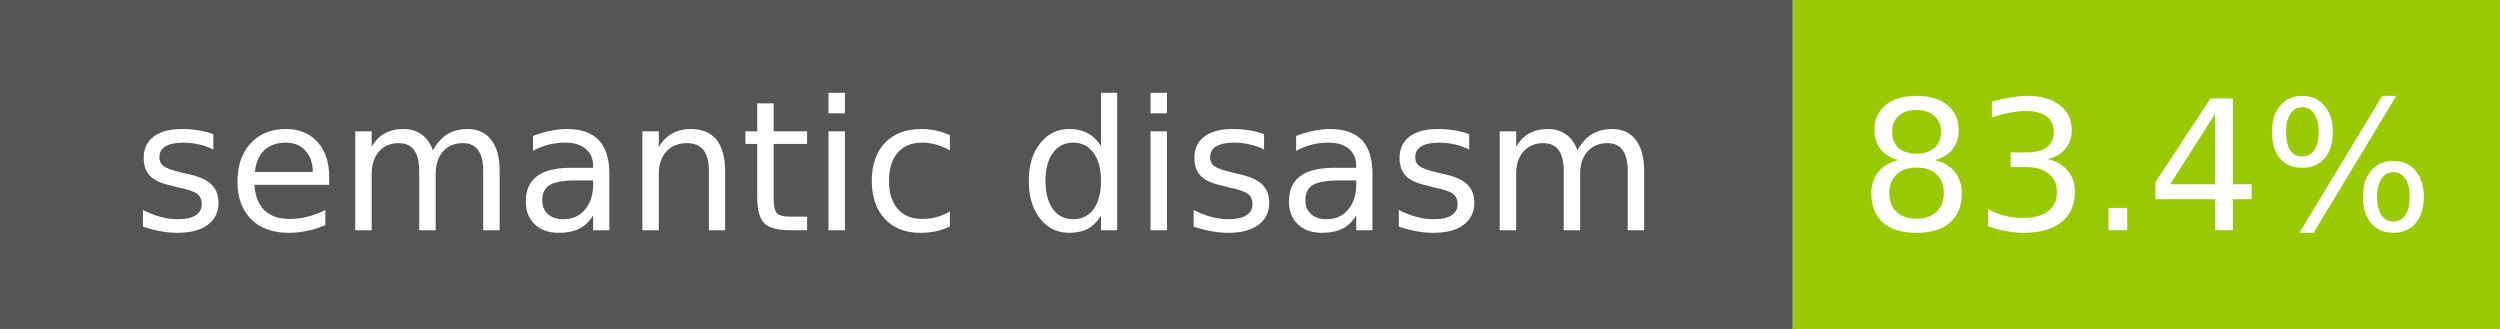
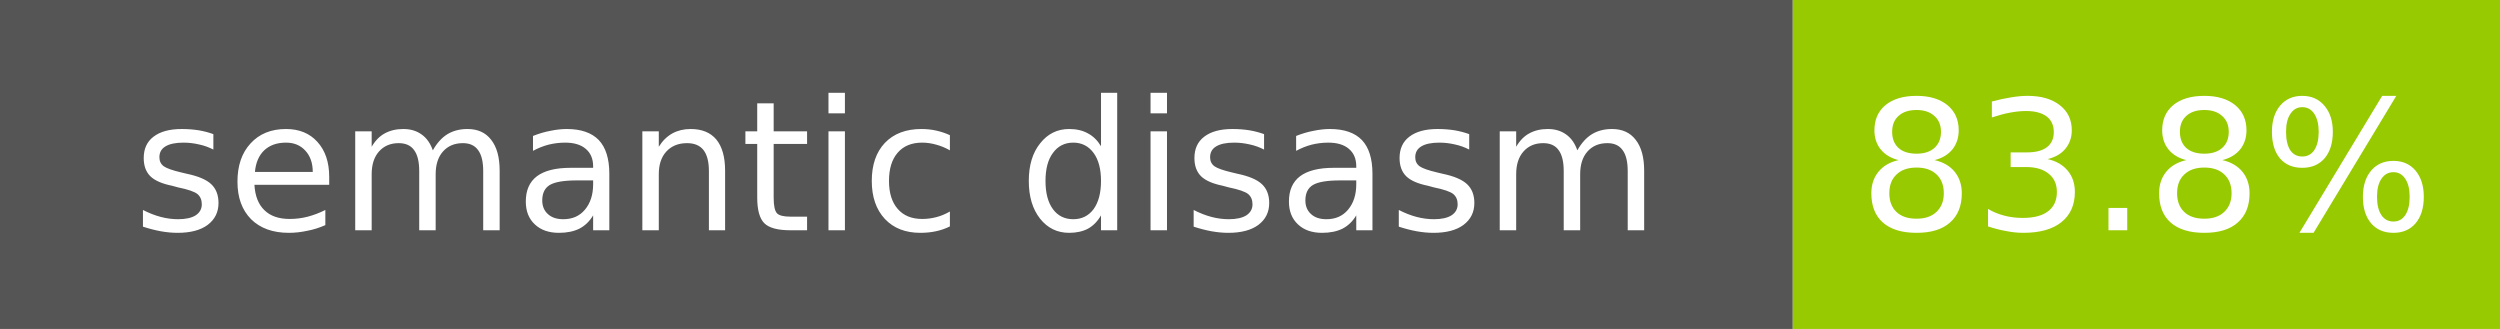
- <svg xmlns="http://www.w3.org/2000/svg" width="152" height="20" role="img" aria-label="semantic disasm: 83.4%">
+ <svg xmlns="http://www.w3.org/2000/svg" width="152" height="20" role="img" aria-label="semantic disasm: 83.8%">
  <rect width="109" height="20" fill="#555555" />
  <rect x="109" width="43" height="20" fill="#97ca00" />
  <g fill="#ffffff" text-anchor="middle" font-family="Verdana,Geneva,DejaVu Sans,sans-serif" font-size="11">
    <text x="54.5" y="14">semantic disasm</text>
-     <text x="130.5" y="14">83.4%</text>
+     <text x="130.5" y="14">83.8%</text>
  </g>
</svg>
